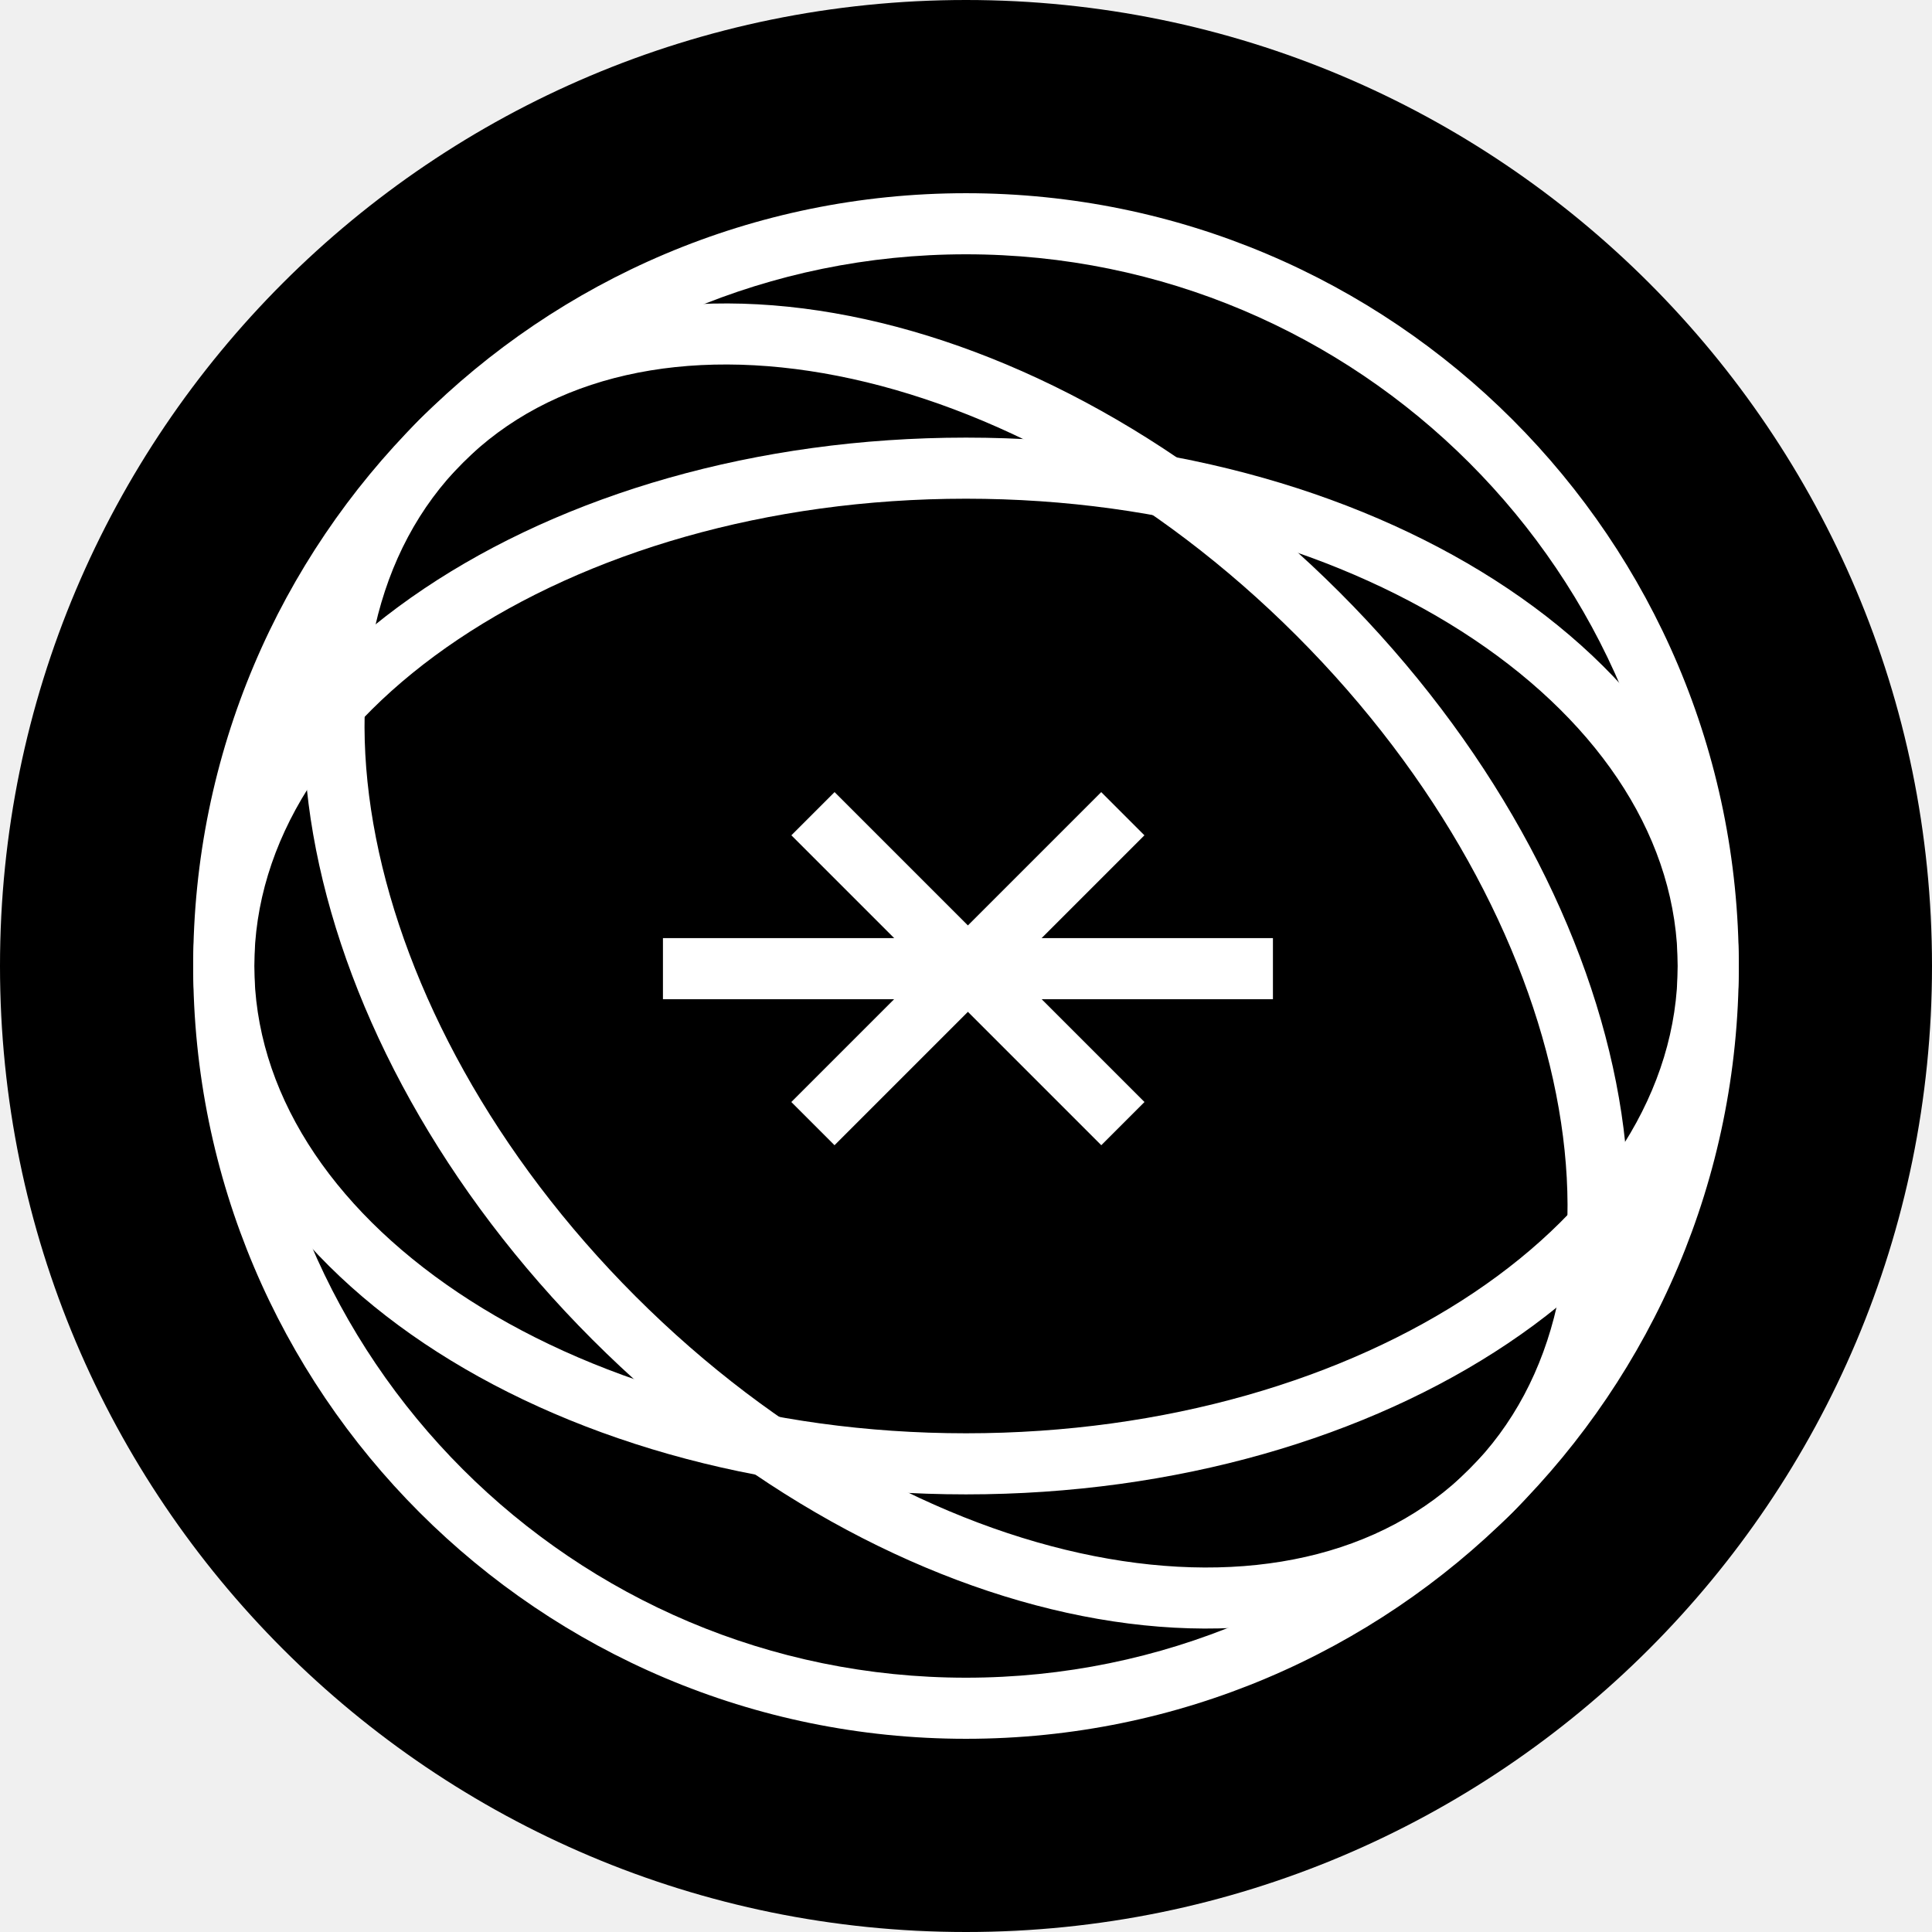
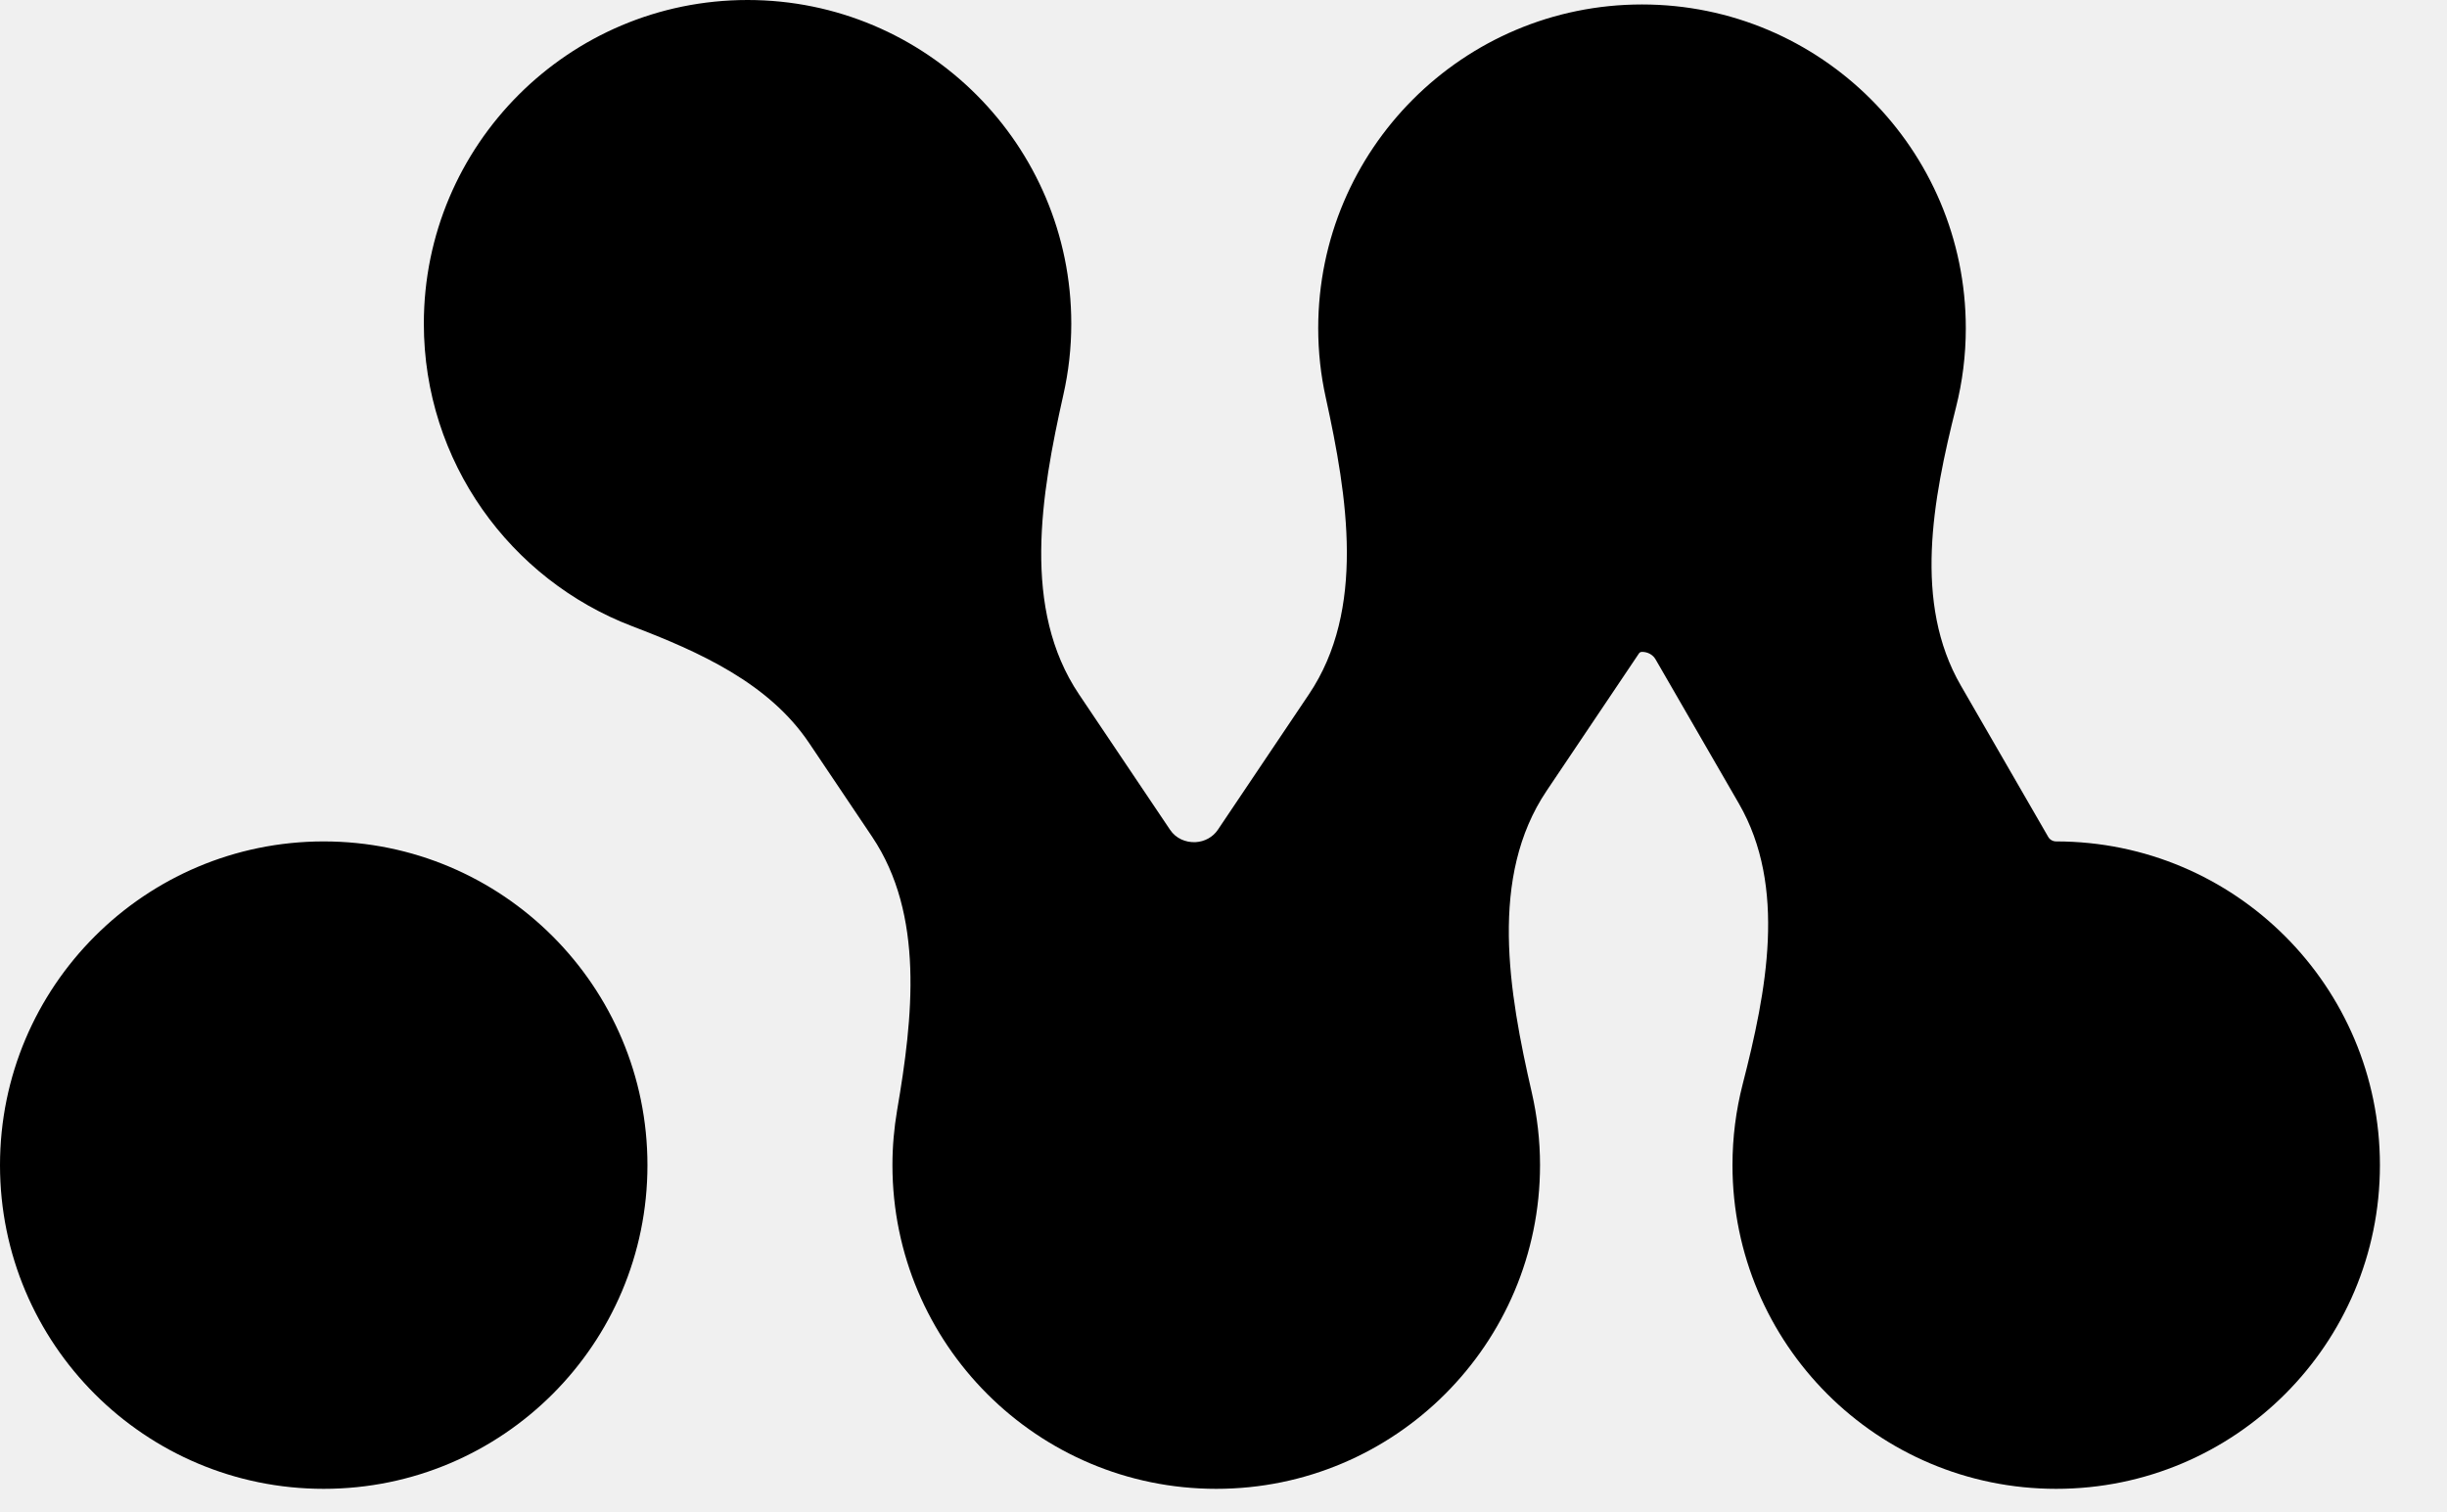
- <svg xmlns="http://www.w3.org/2000/svg" width="64" height="64" viewBox="0 0 400 400" fill="none">
-   <circle cx="200" cy="200" r="200" fill="black" />
-   <path class="path" fill-rule="evenodd" clip-rule="evenodd" d="M199.998 52.65C118.619 52.65 52.649 118.621 52.649 200C52.649 281.379 118.619 347.35 199.998 347.35C281.377 347.35 347.348 281.379 347.348 200C347.348 118.621 281.377 52.65 199.998 52.65ZM40 200C40 111.635 111.634 40.002 199.998 40.002C288.363 40.002 359.997 111.635 359.997 200C359.997 288.365 288.363 359.999 199.998 359.999C111.634 359.999 40 288.365 40 200Z" fill="white" />
-   <path class="path" fill-rule="evenodd" clip-rule="evenodd" d="M173.484 77.832C141.972 71.622 113.994 77.63 95.816 95.808C77.638 113.986 71.629 141.964 77.84 173.476C84.041 204.94 102.356 239.169 131.597 268.411C160.839 297.652 195.069 315.967 226.532 322.168C258.044 328.379 286.022 322.371 304.2 304.192C322.378 286.014 328.386 258.036 322.176 226.525C315.974 195.061 297.66 160.831 268.418 131.59C239.177 102.348 204.947 84.034 173.484 77.832ZM175.93 65.423C210.173 72.172 246.59 91.874 277.362 122.646C308.134 153.418 327.837 189.835 334.586 224.079C341.325 258.274 335.218 291.063 313.144 313.136C291.07 335.21 258.281 341.318 224.086 334.578C189.843 327.829 153.425 308.127 122.653 277.355C91.881 246.583 72.179 210.165 65.43 175.922C58.691 141.727 64.798 108.938 86.872 86.864C108.946 64.791 141.734 58.683 175.93 65.423Z" fill="white" />
-   <path class="path" fill-rule="evenodd" clip-rule="evenodd" d="M263.546 206.876H137.256V194.227H263.546V206.876Z" fill="white" />
-   <path class="path" fill-rule="evenodd" clip-rule="evenodd" d="M236.94 172.941L172.776 237.105L163.832 228.161L227.996 163.997L236.94 172.941Z" fill="white" />
-   <path class="path" fill-rule="evenodd" clip-rule="evenodd" d="M172.788 163.997L236.952 228.161L228.008 237.105L163.844 172.941L172.788 163.997Z" fill="white" />
-   <path class="path" fill-rule="evenodd" clip-rule="evenodd" d="M94.86 132.369C68.187 150.26 52.652 174.292 52.652 200C52.652 225.707 68.187 249.739 94.86 267.63C121.493 285.493 158.648 296.747 200.002 296.747C241.355 296.747 278.51 285.493 305.143 267.63C331.817 249.739 347.351 225.707 347.351 200C347.351 174.292 331.817 150.26 305.143 132.369C278.51 114.506 241.355 103.252 200.002 103.252C158.648 103.252 121.493 114.506 94.86 132.369ZM87.815 121.865C116.801 102.423 156.483 90.604 200.002 90.604C243.52 90.604 283.202 102.423 312.188 121.865C341.134 141.279 360 168.783 360 200C360 231.217 341.134 258.72 312.188 278.134C283.202 297.576 243.52 309.395 200.002 309.395C156.483 309.395 116.801 297.576 87.815 278.134C58.87 258.72 40.003 231.217 40.003 200C40.003 168.783 58.87 141.279 87.815 121.865Z" fill="white" />
+ <svg xmlns="http://www.w3.org/2000/svg" viewBox="0 0 34 21" fill="none">
+   <path d="M4.498 11.693C6.982 11.693 8.996 13.708 8.996 16.192C8.996 18.677 6.982 20.69 4.498 20.69C2.014 20.69 0 18.677 0 16.192C0 13.708 2.014 11.694 4.498 11.693ZM10.387 0C12.871 0 14.885 2.014 14.885 4.498C14.885 4.838 14.847 5.168 14.775 5.486C14.462 6.881 14.195 8.463 14.993 9.65L16.258 11.532C16.336 11.649 16.473 11.711 16.614 11.703C16.737 11.696 16.852 11.634 16.921 11.532L18.188 9.647C18.977 8.472 18.724 6.908 18.421 5.525C18.352 5.214 18.316 4.891 18.316 4.56C18.317 2.075 20.331 0.062 22.815 0.062C25.299 0.062 27.313 2.076 27.314 4.56C27.314 4.939 27.267 5.307 27.178 5.659C26.855 6.944 26.582 8.379 27.245 9.527L28.459 11.63C28.482 11.67 28.524 11.693 28.57 11.693C31.055 11.694 33.068 13.708 33.068 16.192C33.068 18.677 31.054 20.69 28.57 20.69C26.086 20.69 24.073 18.677 24.072 16.192C24.072 15.805 24.121 15.429 24.213 15.07C24.546 13.775 24.83 12.325 24.161 11.167L23.004 9.164C22.966 9.097 22.893 9.059 22.815 9.059C22.798 9.059 22.782 9.066 22.773 9.08L21.49 10.989C20.686 12.185 20.962 13.781 21.284 15.185C21.358 15.509 21.398 15.846 21.398 16.192C21.397 18.676 19.383 20.69 16.899 20.69C14.415 20.69 12.401 18.677 12.4 16.192C12.4 15.932 12.423 15.677 12.465 15.429C12.686 14.14 12.846 12.712 12.117 11.627L11.242 10.325C10.683 9.493 9.719 9.059 8.783 8.702C7.091 8.056 5.889 6.417 5.889 4.498C5.889 2.014 7.903 3.29835e-05 10.387 0Z" fill="black" />
</svg>
